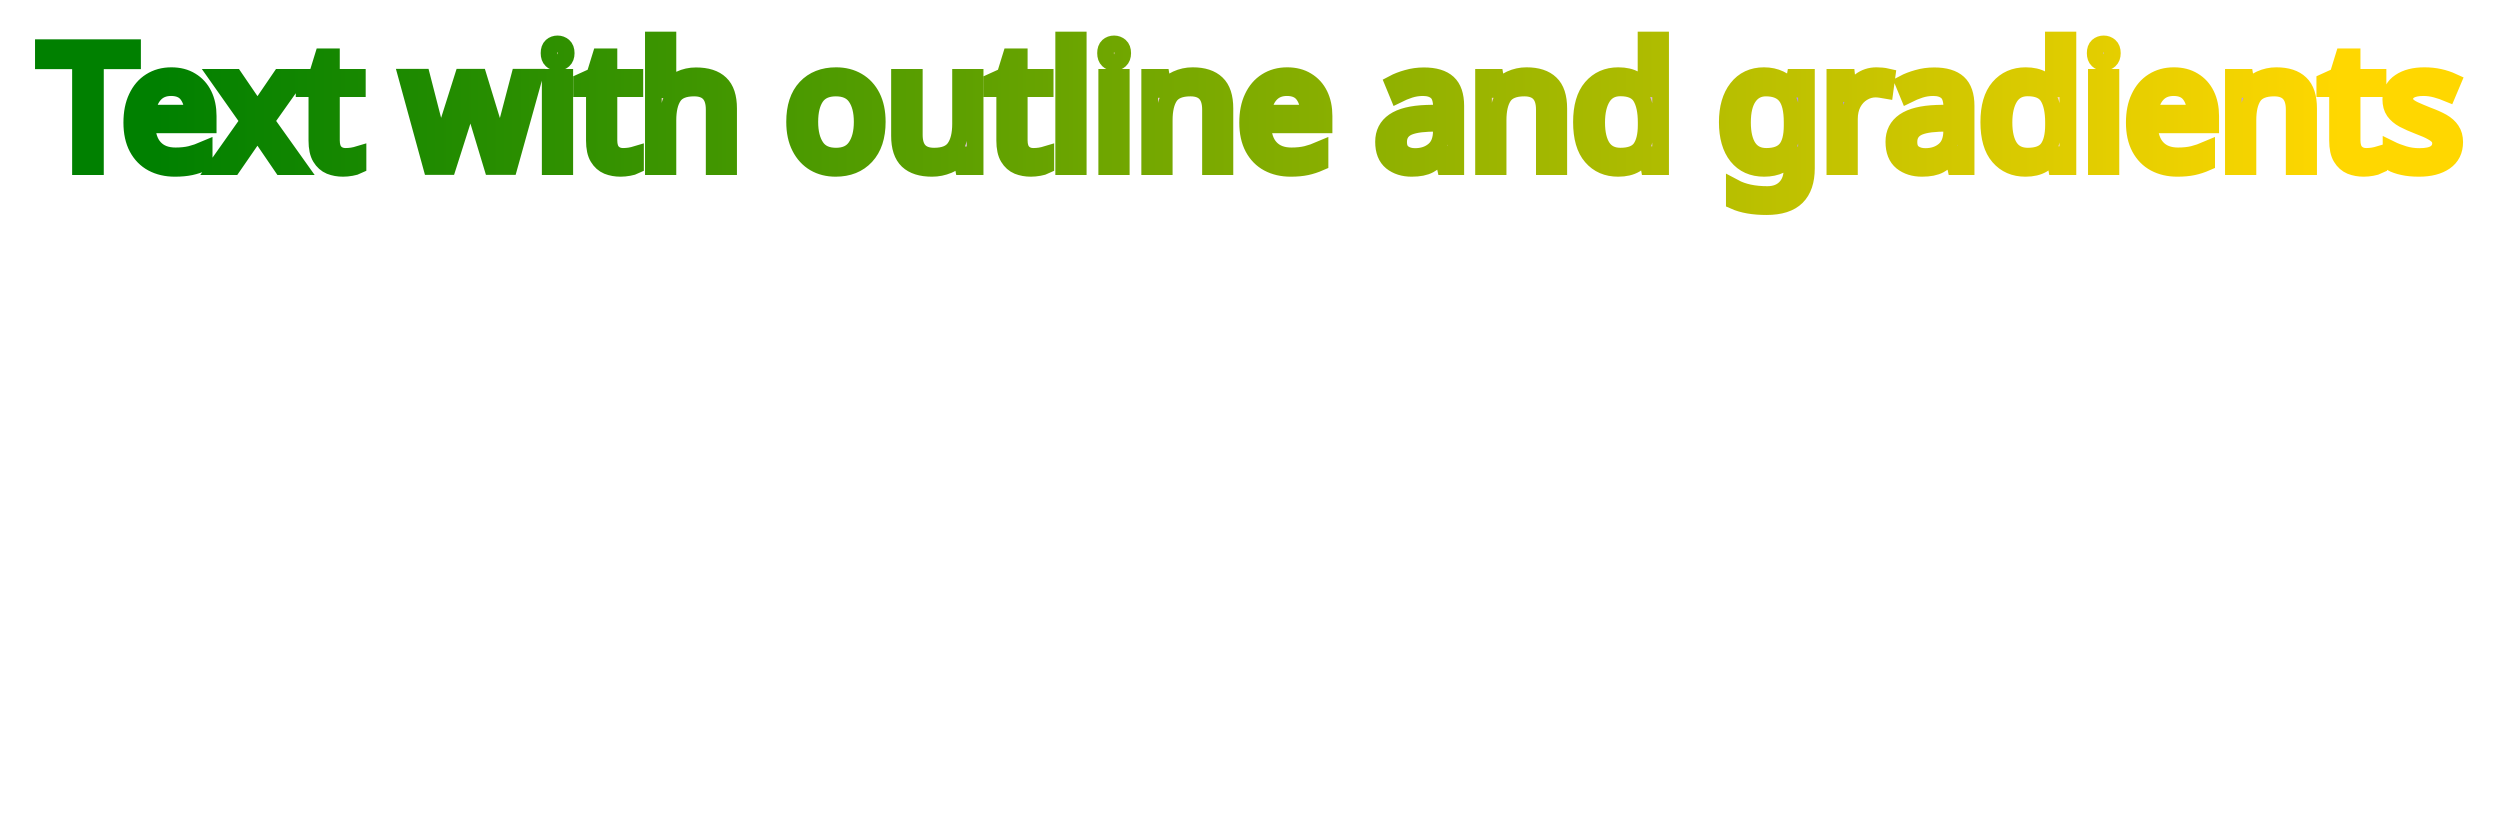
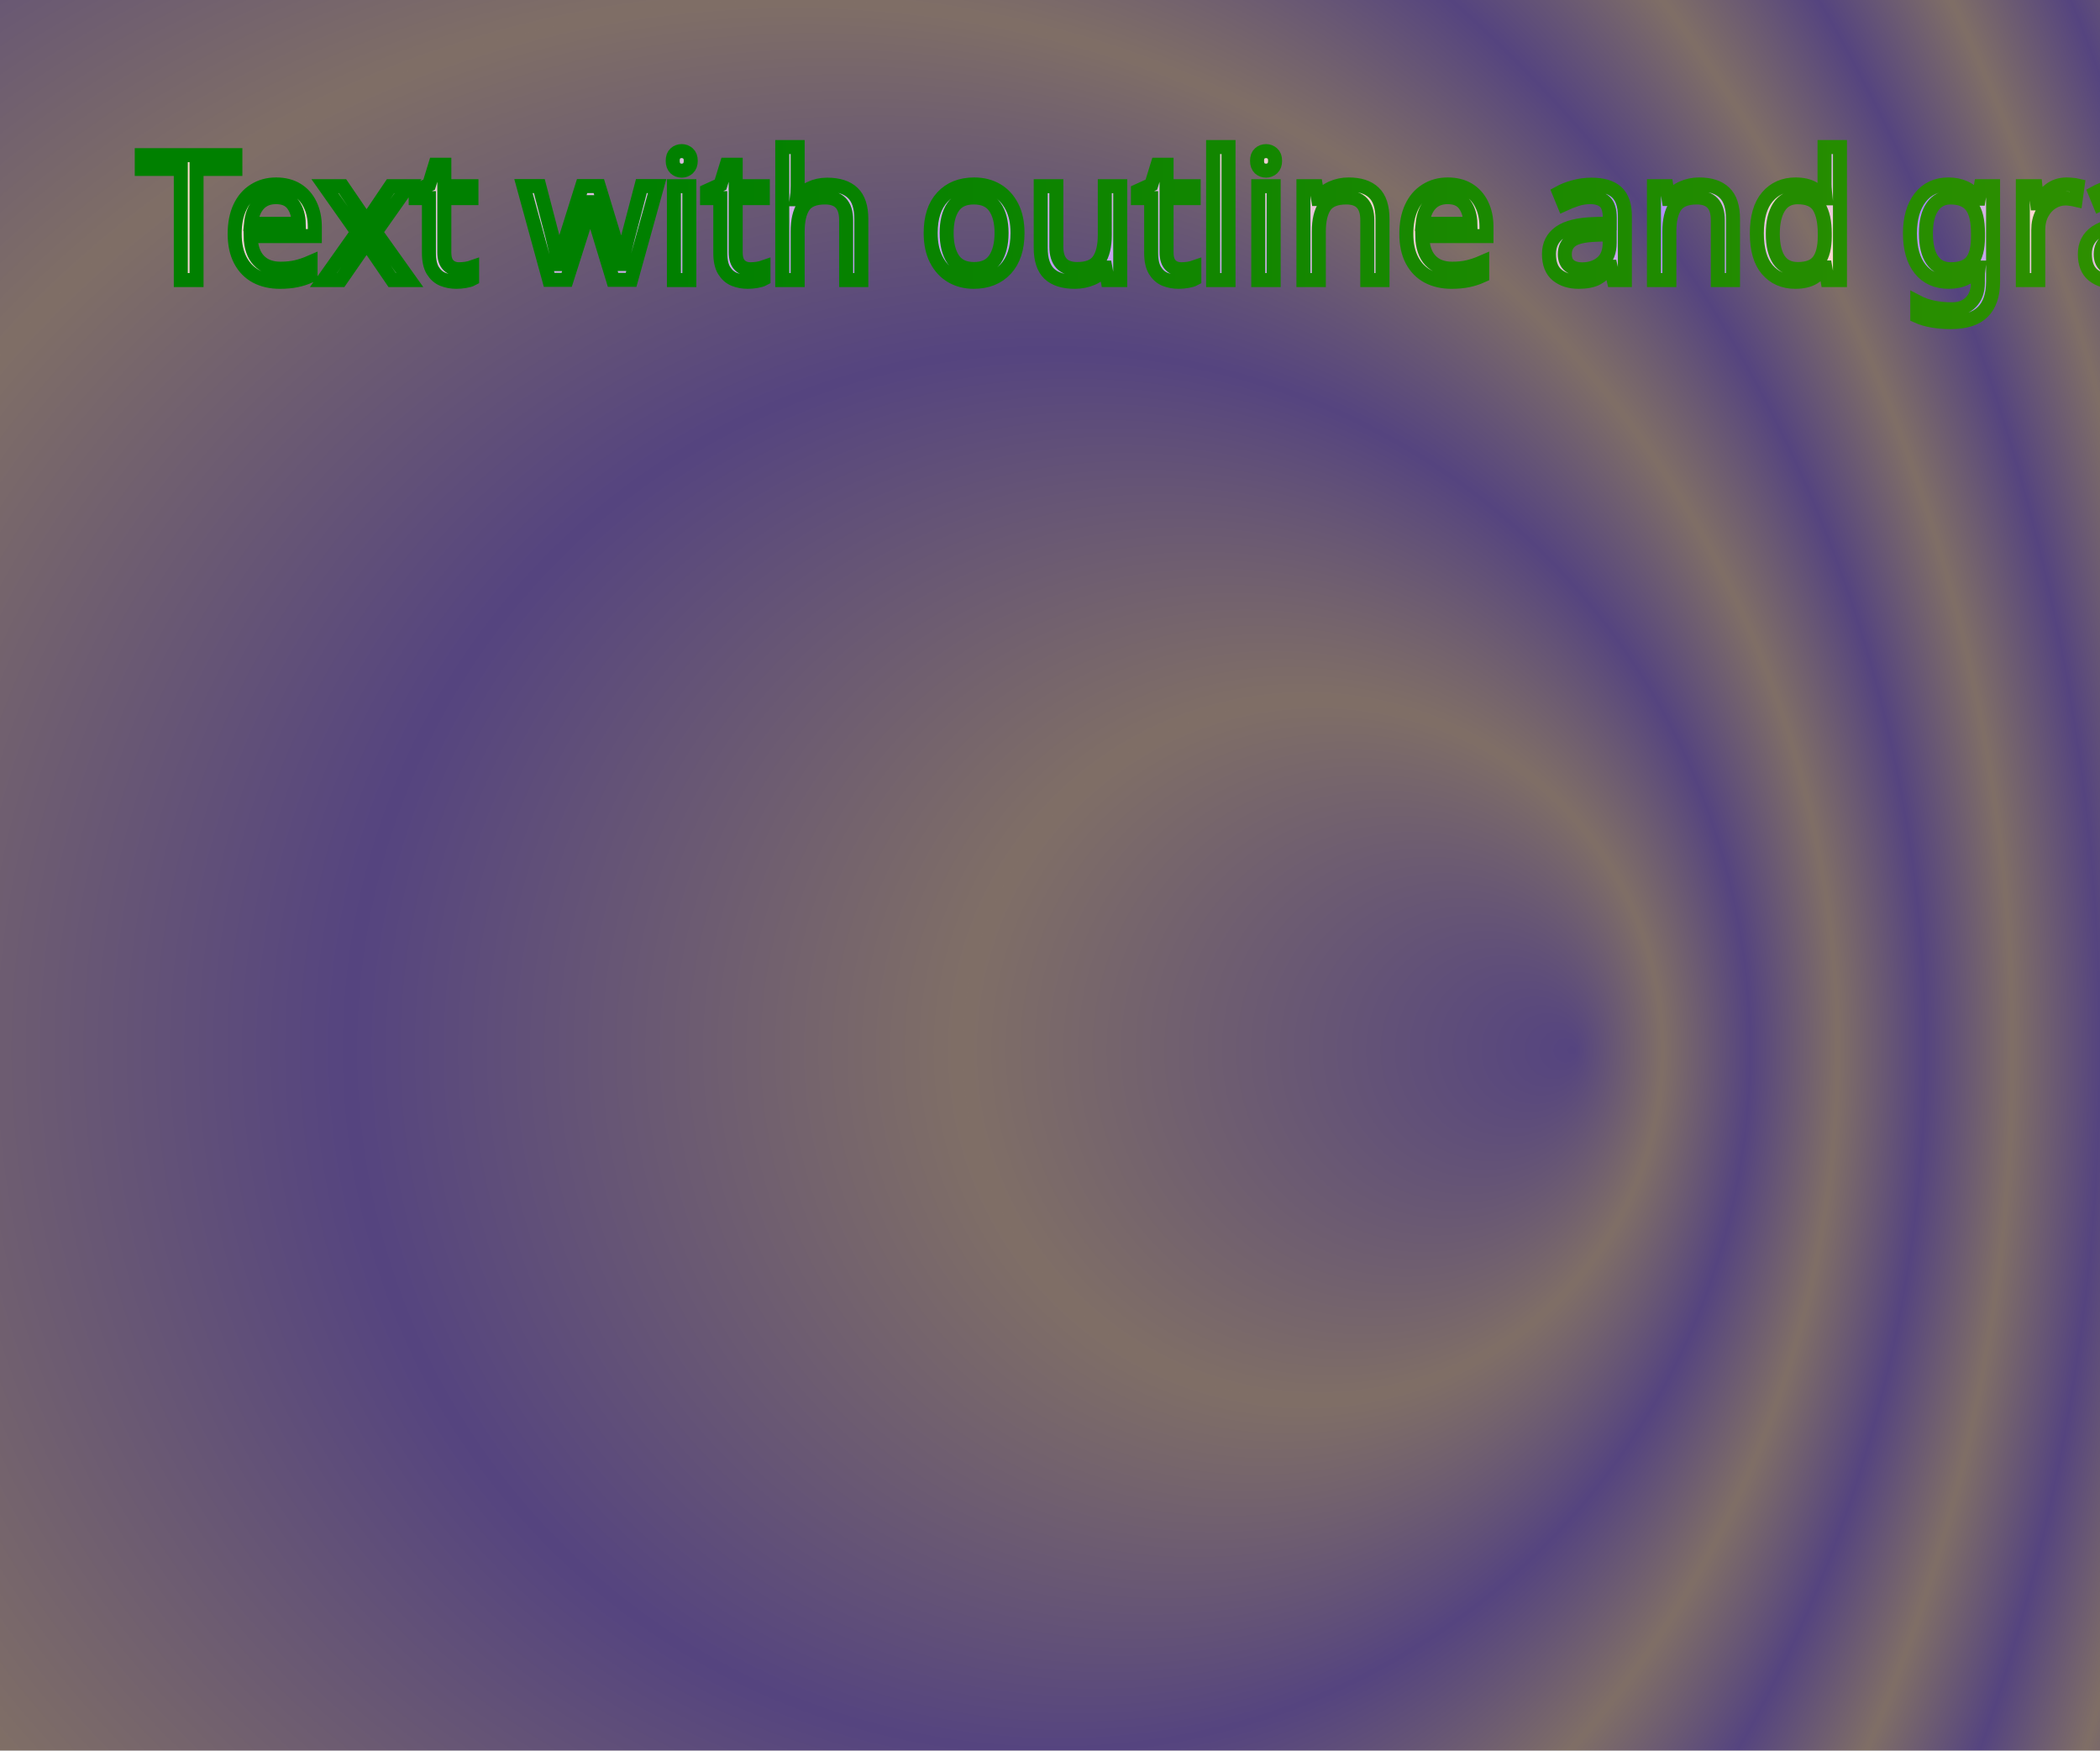
- <svg xmlns="http://www.w3.org/2000/svg" width="300" height="100" viewBox="0 0 300 100">
+ <svg xmlns="http://www.w3.org/2000/svg" width="300" height="250" viewBox="0 0 300 250">
  <defs>
    <radialGradient id="radial" gradientUnits="userSpaceOnUse" spreadMethod="repeat" cx="150" cy="150" fx="225" r="100">
      <stop offset="0%" stop-color="#AA88FF" />
      <stop offset="50%" stop-color="#FFDDCC" />
      <stop offset="100%" stop-color="#AA88FF" />
    </radialGradient>
    <linearGradient id="linear">
      <stop offset="5%" stop-color="green" />
      <stop offset="95%" stop-color="gold" />
    </linearGradient>
  </defs>
-   <text x="5" y="20" font-size="20px" font-family="sans-serif" fill="url(#radial)" stroke="url(#linear)" stroke-width="2">
-     Text with outline and gradients
+   <rect x="0" y="0" width="100%" height="100%" fill="black" />
+   <rect x="0" y="0" width="100%" height="100%" fill="url(#radial)" fill-opacity="0.5" />
+   <text x="20" y="40" font-size="25px" font-family="sans-serif" fill="url(#radial)" stroke="url(#linear)" stroke-width="2" inline-size="250">
+     Text with outline and gradients with multiple lines,
+     <tspan font-style="italic" font-weight="bold">in order to better test</tspan>
+     if it properly handles the full bounding box.
  </text>
</svg>
